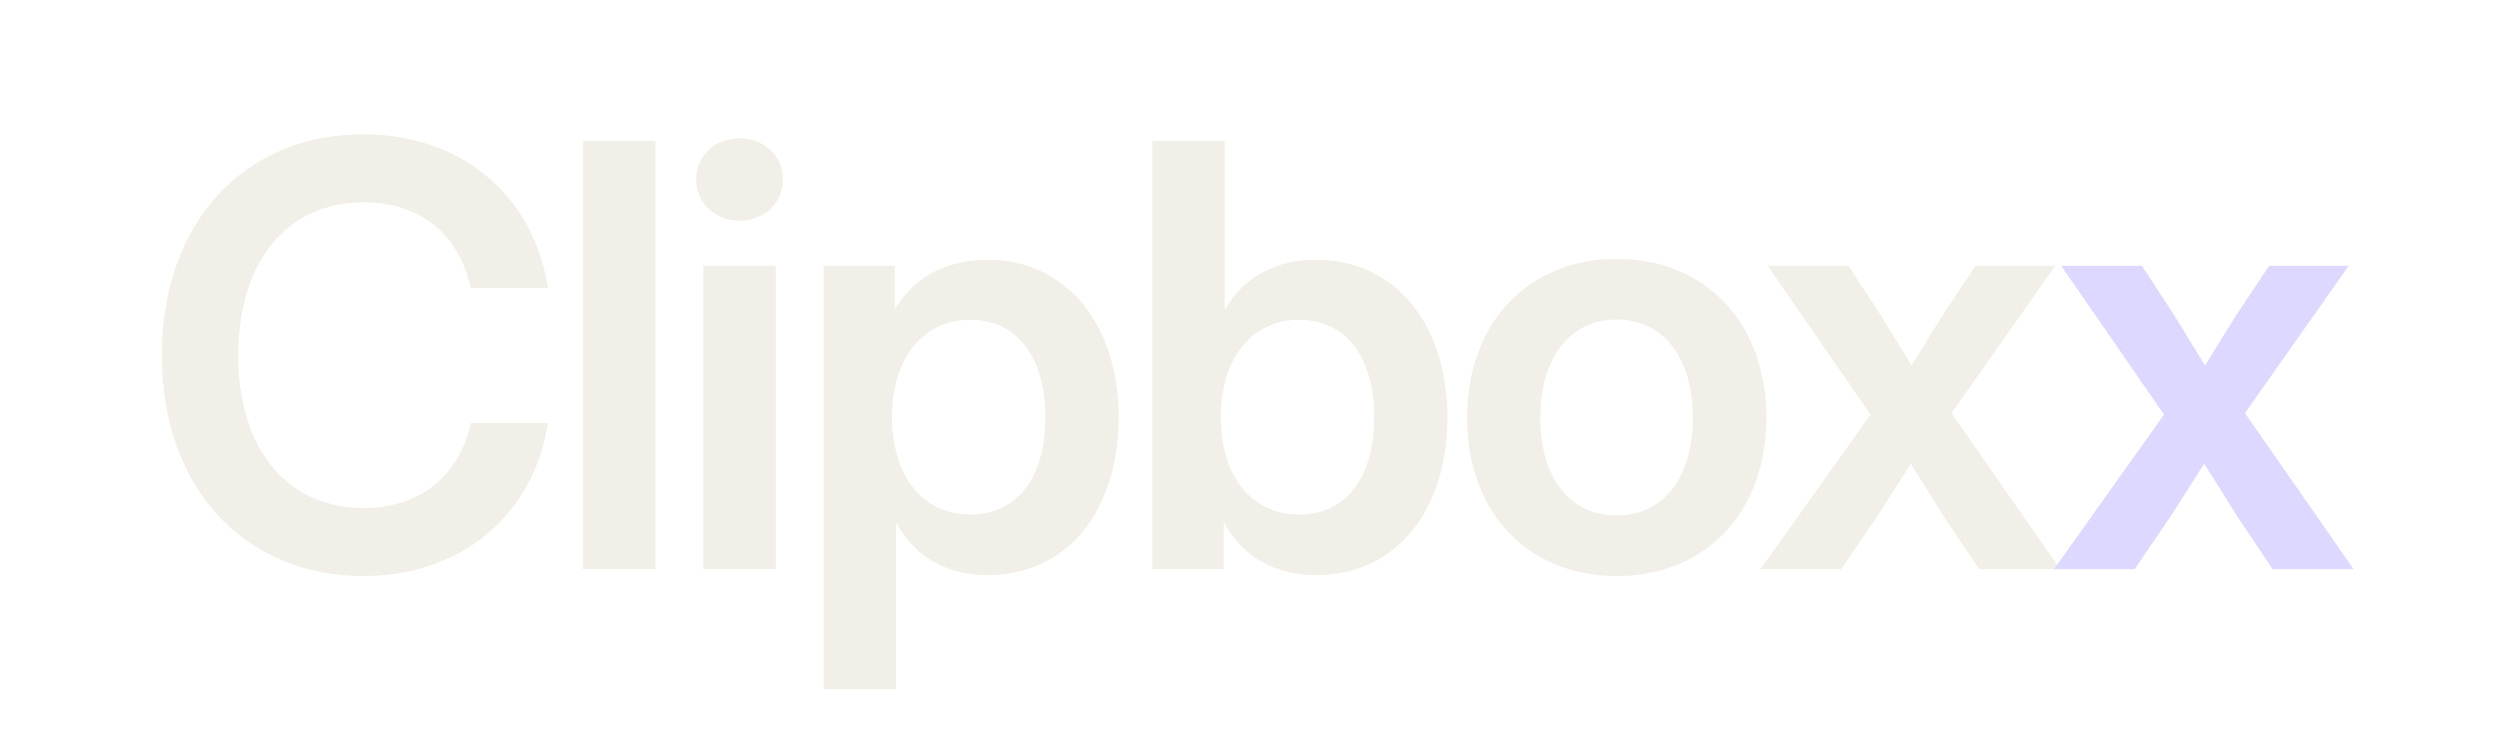
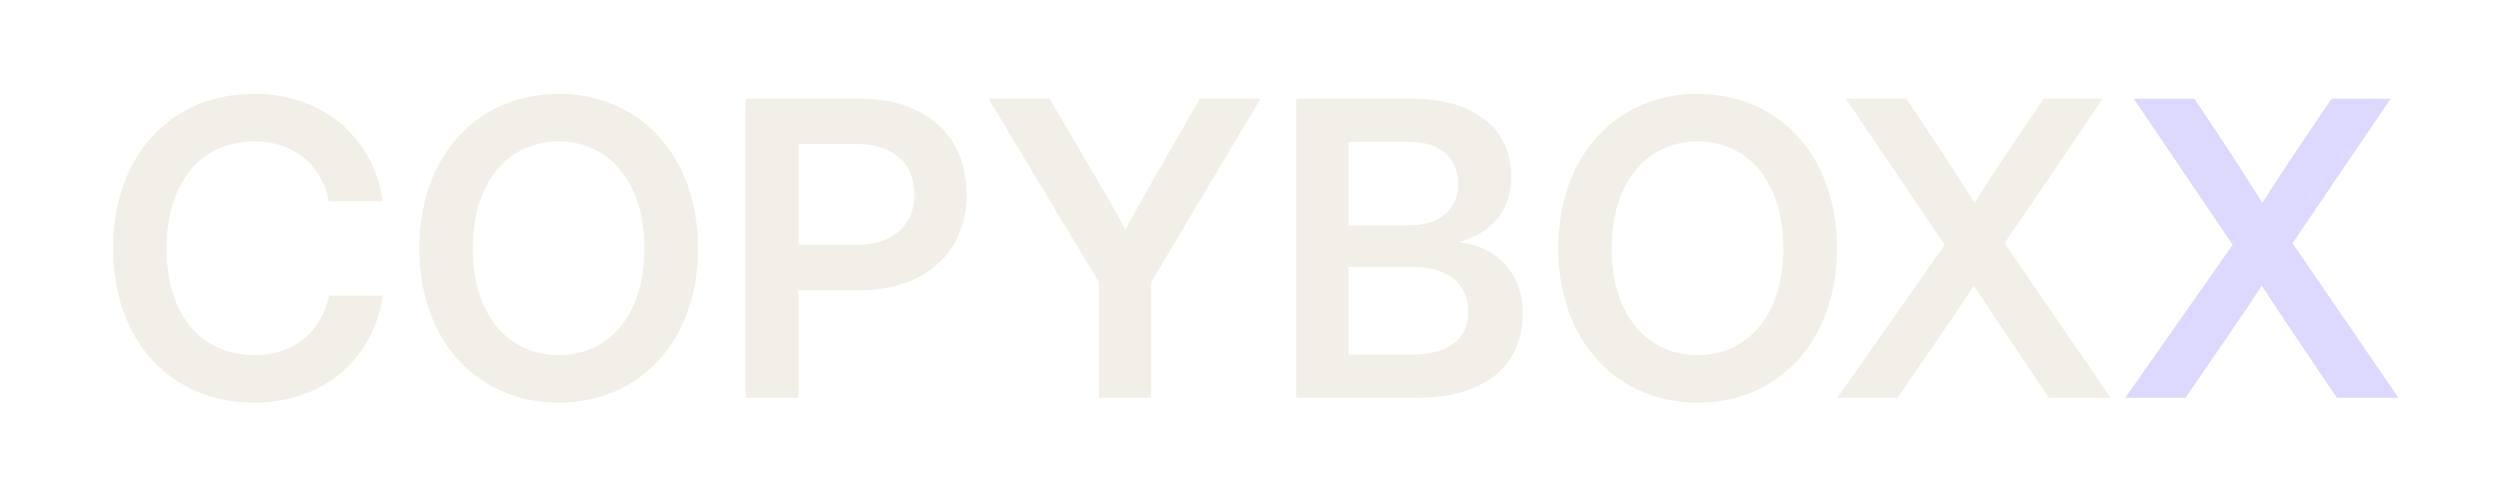
- <svg xmlns="http://www.w3.org/2000/svg" viewBox="0 0 425 125" width="425" height="125">
+ <svg xmlns="http://www.w3.org/2000/svg" viewBox="0 0 608 121" width="608" height="121">
  <path fill="#f1efe7" transform="translate(24.00 96.75)" d="M37.793 1.172C54.199 1.172 66.699 -8.984 69.141 -24.854H56.055C54.004 -15.625 47.168 -10.4 37.891 -10.4C24.512 -10.4 16.504 -20.703 16.504 -36.328C16.504 -52.051 24.561 -62.354 37.891 -62.354C47.217 -62.354 54.053 -57.08 56.006 -47.803H69.141C66.699 -63.721 54.199 -73.926 37.793 -73.926C17.725 -73.926 3.516 -59.18 3.516 -36.328C3.516 -13.623 17.725 1.172 37.793 1.172Z" />
-   <path fill="#f1efe7" transform="translate(93.66 96.75)" d="M17.773 -72.754H5.469V0.0H17.773Z" />
-   <path fill="#f1efe7" transform="translate(114.10 96.75)" d="M5.469 0.0H17.773V-51.562H5.469ZM11.621 -59.229C15.82 -59.229 18.994 -62.256 18.994 -66.26C18.994 -70.215 15.82 -73.242 11.621 -73.242C7.422 -73.242 4.248 -70.215 4.248 -66.26C4.248 -62.256 7.422 -59.229 11.621 -59.229Z" />
-   <path fill="#f1efe7" transform="translate(134.55 96.75)" d="M5.469 20.41H17.773V-7.764H17.92C21.143 -1.904 26.562 1.025 33.301 1.025C46.777 1.025 55.615 -9.766 55.615 -25.83C55.615 -41.699 46.631 -52.588 33.35 -52.588C26.66 -52.588 20.947 -49.854 17.725 -44.385H17.578V-51.562H5.469ZM30.42 -9.277C22.363 -9.277 17.09 -15.771 17.09 -25.83C17.09 -35.84 22.363 -42.383 30.42 -42.383C38.037 -42.383 43.164 -36.475 43.164 -25.83C43.164 -15.137 38.037 -9.277 30.42 -9.277Z" />
-   <path fill="#f1efe7" transform="translate(190.44 96.75)" d="M33.301 1.025C46.777 1.025 55.615 -9.766 55.615 -25.83C55.615 -41.699 46.631 -52.588 33.35 -52.588C26.66 -52.588 21.191 -49.902 17.871 -44.238H17.773V-72.754H5.469V0.0H17.578V-7.861H17.676C20.898 -1.904 26.562 1.025 33.301 1.025ZM30.42 -9.277C22.363 -9.277 17.09 -15.771 17.09 -25.83C17.09 -35.84 22.363 -42.383 30.42 -42.383C38.037 -42.383 43.164 -36.475 43.164 -25.83C43.164 -15.137 38.037 -9.277 30.42 -9.277Z" />
-   <path fill="#f1efe7" transform="translate(246.33 96.75)" d="M28.516 1.172C43.701 1.172 53.955 -9.717 53.955 -25.732C53.955 -41.748 43.701 -52.734 28.516 -52.734C13.33 -52.734 3.076 -41.748 3.076 -25.732C3.076 -9.717 13.33 1.172 28.516 1.172ZM28.516 -9.131C20.557 -9.131 15.527 -15.43 15.527 -25.732C15.527 -36.084 20.605 -42.432 28.516 -42.432C36.377 -42.432 41.455 -36.035 41.455 -25.732C41.455 -15.479 36.426 -9.131 28.516 -9.131Z" />
-   <path fill="#f1efe7" transform="translate(298.41 96.75)" d="M0.879 0.0H14.6L20.85 -9.18C22.803 -12.207 24.609 -15.088 26.416 -17.92C28.223 -15.088 29.98 -12.207 31.885 -9.18L38.037 0.0H51.807L33.35 -26.514L50.977 -51.562H37.451L31.982 -43.359C30.078 -40.332 28.32 -37.5 26.562 -34.619C24.805 -37.5 23.047 -40.332 21.191 -43.359L15.82 -51.562H2.1L19.58 -26.27Z" />
-   <path fill="#ddd8ff" transform="translate(348.30 96.75)" d="M0.879 0.0H14.6L20.85 -9.18C22.803 -12.207 24.609 -15.088 26.416 -17.92C28.223 -15.088 29.98 -12.207 31.885 -9.18L38.037 0.0H51.807L33.35 -26.514L50.977 -51.562H37.451L31.982 -43.359C30.078 -40.332 28.32 -37.5 26.562 -34.619C24.805 -37.5 23.047 -40.332 21.191 -43.359L15.82 -51.562H2.1L19.58 -26.27Z" />
+   <path fill="#f1efe7" transform="translate(98.46 96.75)" d="M37.402 1.172C56.885 1.172 71.289 -13.623 71.289 -36.328C71.289 -59.131 56.885 -73.926 37.402 -73.926C17.92 -73.926 3.516 -59.131 3.516 -36.328C3.516 -13.672 17.92 1.172 37.402 1.172ZM37.402 -10.4C25.488 -10.4 16.504 -19.727 16.504 -36.328C16.504 -52.979 25.488 -62.354 37.402 -62.354C49.268 -62.354 58.252 -52.979 58.252 -36.328C58.252 -19.727 49.268 -10.4 37.402 -10.4Z" />
+   <path fill="#f1efe7" transform="translate(175.27 96.75)" d="M6.055 0.0H18.945V-26.172H33.594C49.561 -26.172 59.814 -35.205 59.814 -49.512C59.814 -63.77 49.805 -72.754 33.838 -72.754H6.055ZM18.945 -37.207V-61.719H33.105C41.797 -61.719 47.119 -57.08 47.119 -49.512C47.119 -41.895 41.797 -37.207 33.105 -37.207Z" />
+   <path fill="#f1efe7" transform="translate(239.77 96.75)" d="M27.49 0.0H40.186V-28.125L66.797 -72.754H52.002L39.16 -50.342C37.354 -47.217 35.645 -44.043 33.936 -40.869C32.227 -44.043 30.469 -47.217 28.613 -50.342L15.479 -72.754H0.635L27.49 -28.125Z" />
+   <path fill="#f1efe7" transform="translate(309.20 96.75)" d="M6.055 0.0H35.449C52.295 0.0 61.133 -8.203 61.133 -20.459C61.133 -30.811 54.395 -36.816 45.703 -37.842V-37.939C53.516 -40.088 58.35 -45.459 58.35 -53.857C58.35 -65.234 49.512 -72.754 34.18 -72.754H6.055ZM18.75 -10.498V-31.836H34.375C42.969 -31.836 47.9 -27.637 47.9 -20.898C47.9 -14.209 42.871 -10.498 34.082 -10.498ZM18.75 -41.943V-62.256H33.594C40.967 -62.256 45.459 -58.35 45.459 -52.1C45.459 -45.898 40.967 -41.943 33.594 -41.943Z" />
+   <path fill="#f1efe7" transform="translate(375.46 96.75)" d="M37.402 1.172C56.885 1.172 71.289 -13.623 71.289 -36.328C71.289 -59.131 56.885 -73.926 37.402 -73.926C17.92 -73.926 3.516 -59.131 3.516 -36.328C3.516 -13.672 17.92 1.172 37.402 1.172ZM37.402 -10.4C25.488 -10.4 16.504 -19.727 16.504 -36.328C16.504 -52.979 25.488 -62.354 37.402 -62.354C49.268 -62.354 58.252 -52.979 58.252 -36.328C58.252 -19.727 49.268 -10.4 37.402 -10.4Z" />
+   <path fill="#f1efe7" transform="translate(446.06 96.75)" d="M0.781 0.0H15.43L26.758 -16.504C29.248 -20.117 31.641 -23.682 33.984 -27.295C36.328 -23.682 38.672 -20.117 41.113 -16.504L52.246 0.0H67.236L41.455 -37.598L65.332 -72.754H50.977L41.846 -59.277C39.209 -55.322 36.67 -51.367 34.131 -47.412C31.641 -51.367 29.102 -55.322 26.562 -59.277L17.578 -72.754H2.832L26.904 -37.207Z" />
+   <path fill="#ddd8ff" transform="translate(516.08 96.75)" d="M0.781 0.0H15.43L26.758 -16.504C29.248 -20.117 31.641 -23.682 33.984 -27.295C36.328 -23.682 38.672 -20.117 41.113 -16.504L52.246 0.0H67.236L41.455 -37.598L65.332 -72.754H50.977L41.846 -59.277C39.209 -55.322 36.67 -51.367 34.131 -47.412C31.641 -51.367 29.102 -55.322 26.562 -59.277L17.578 -72.754H2.832L26.904 -37.207Z" />
</svg>
